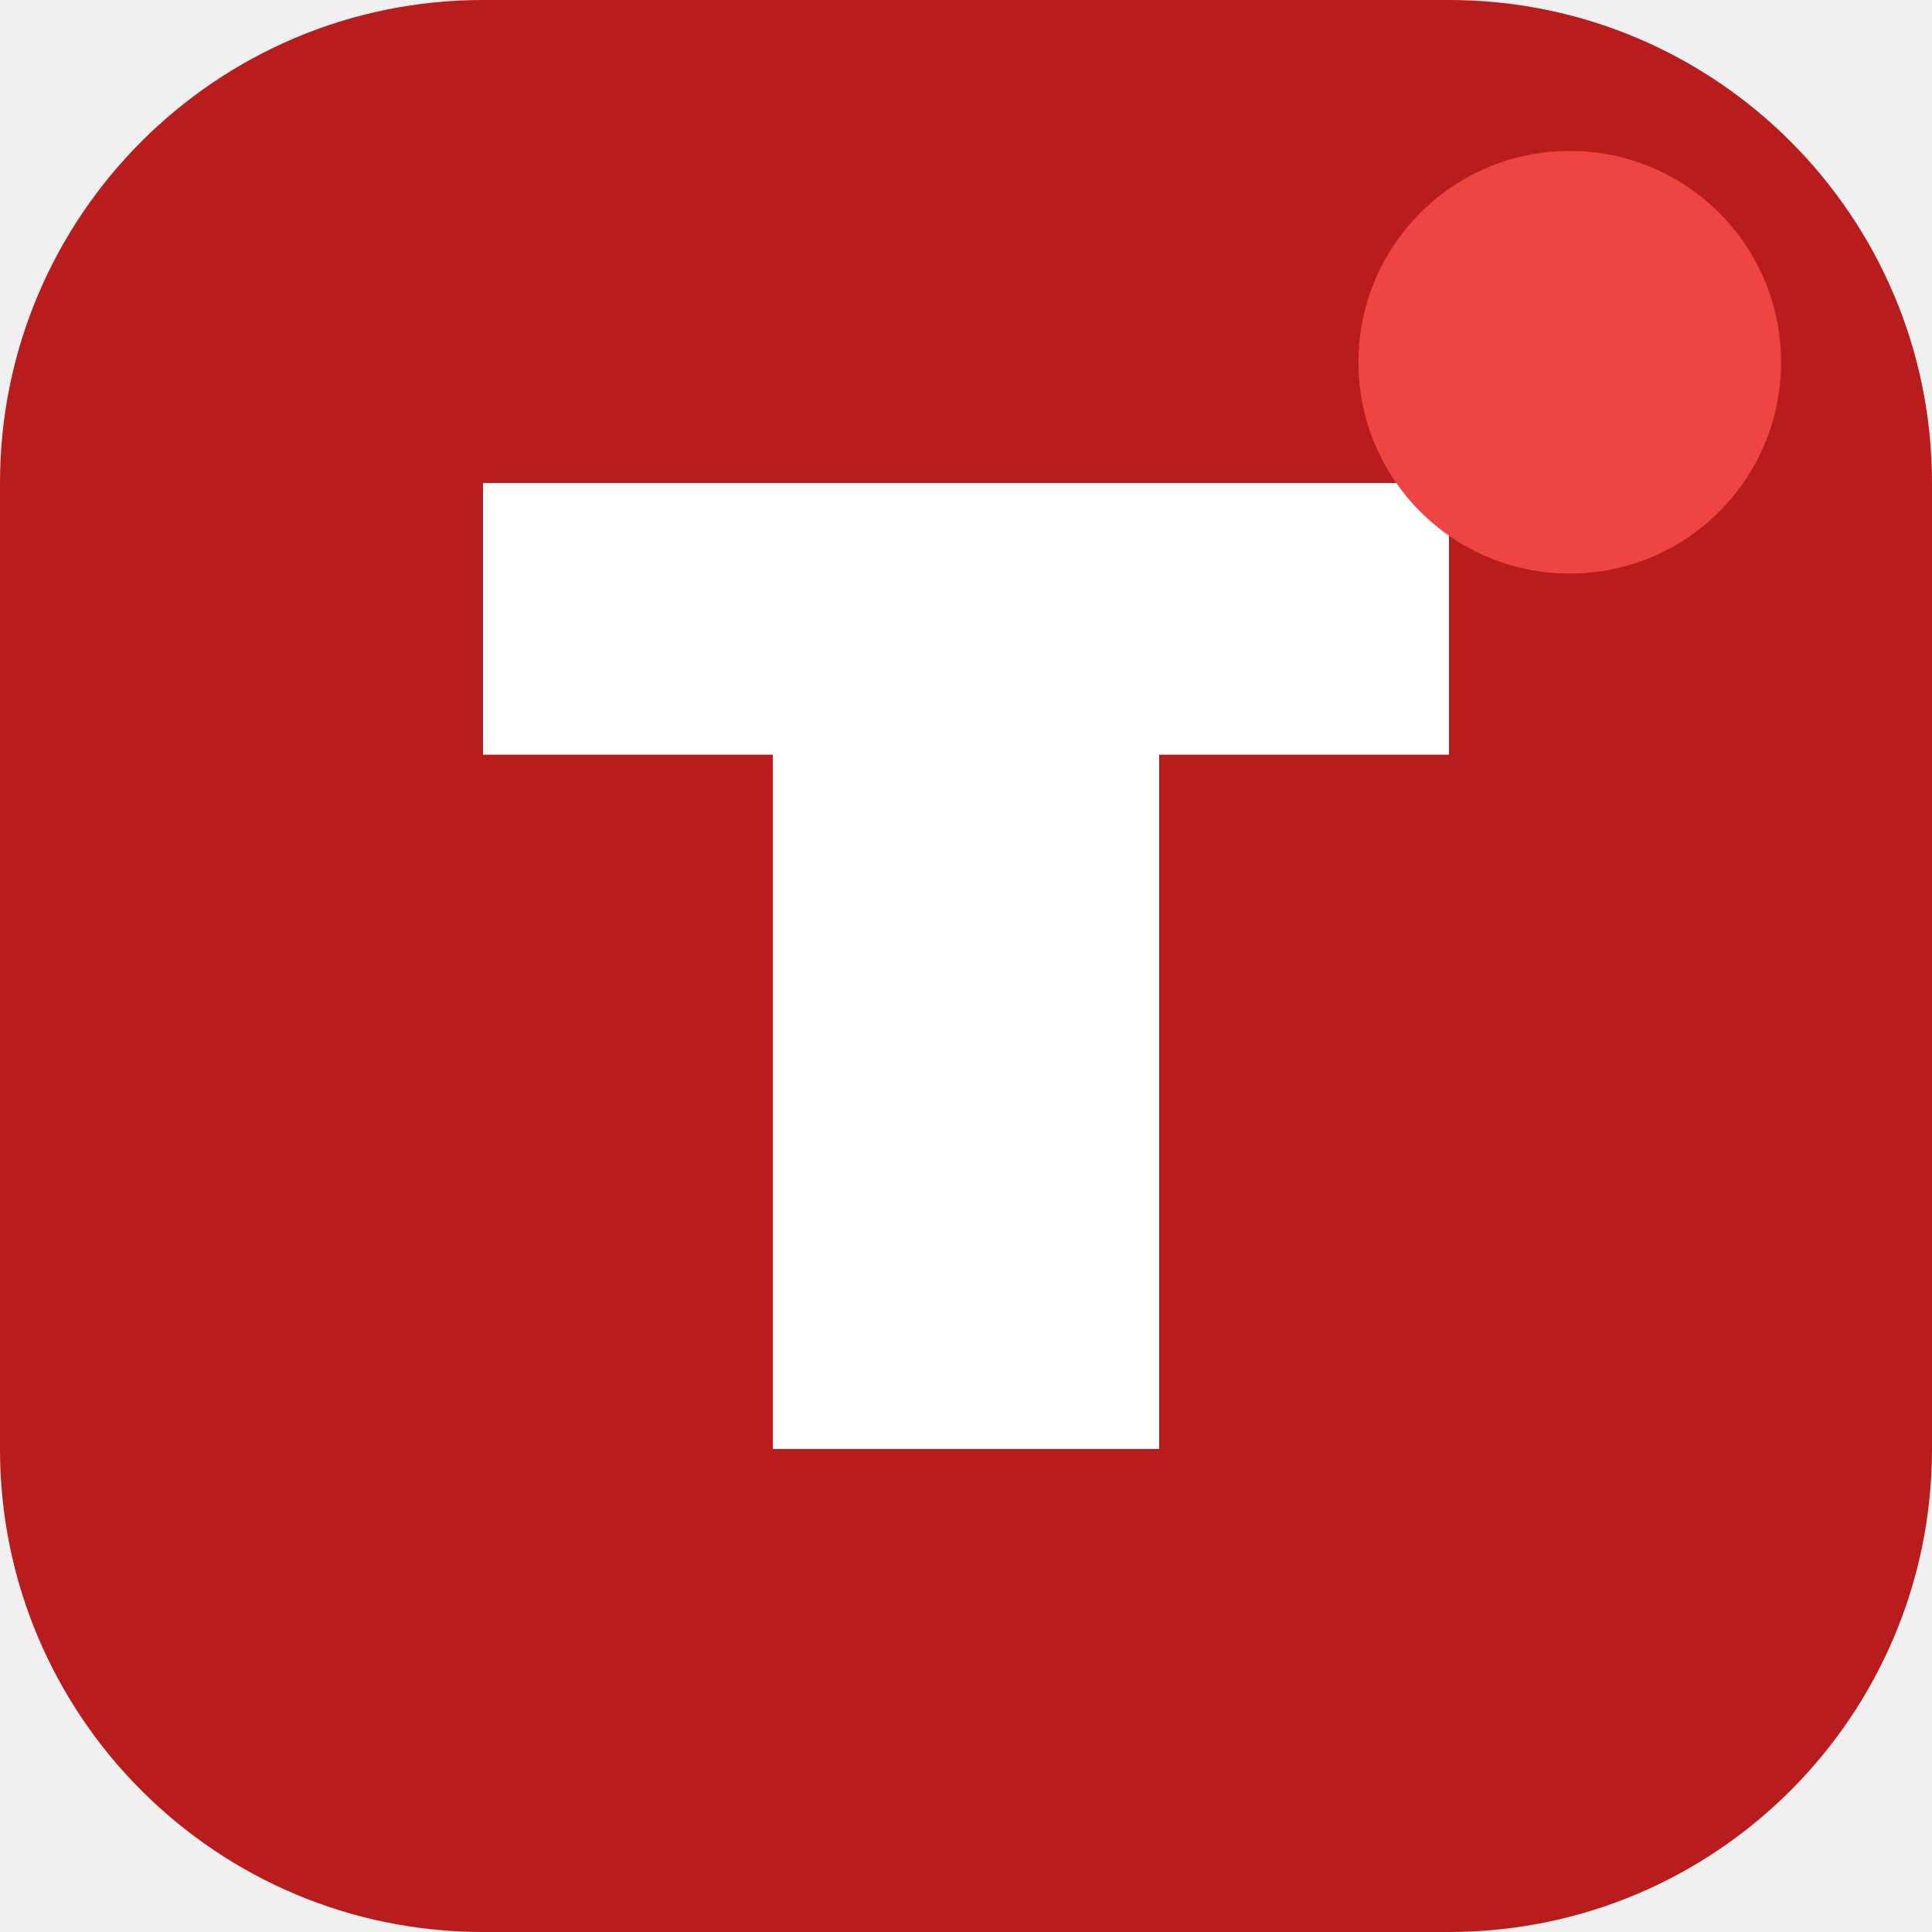
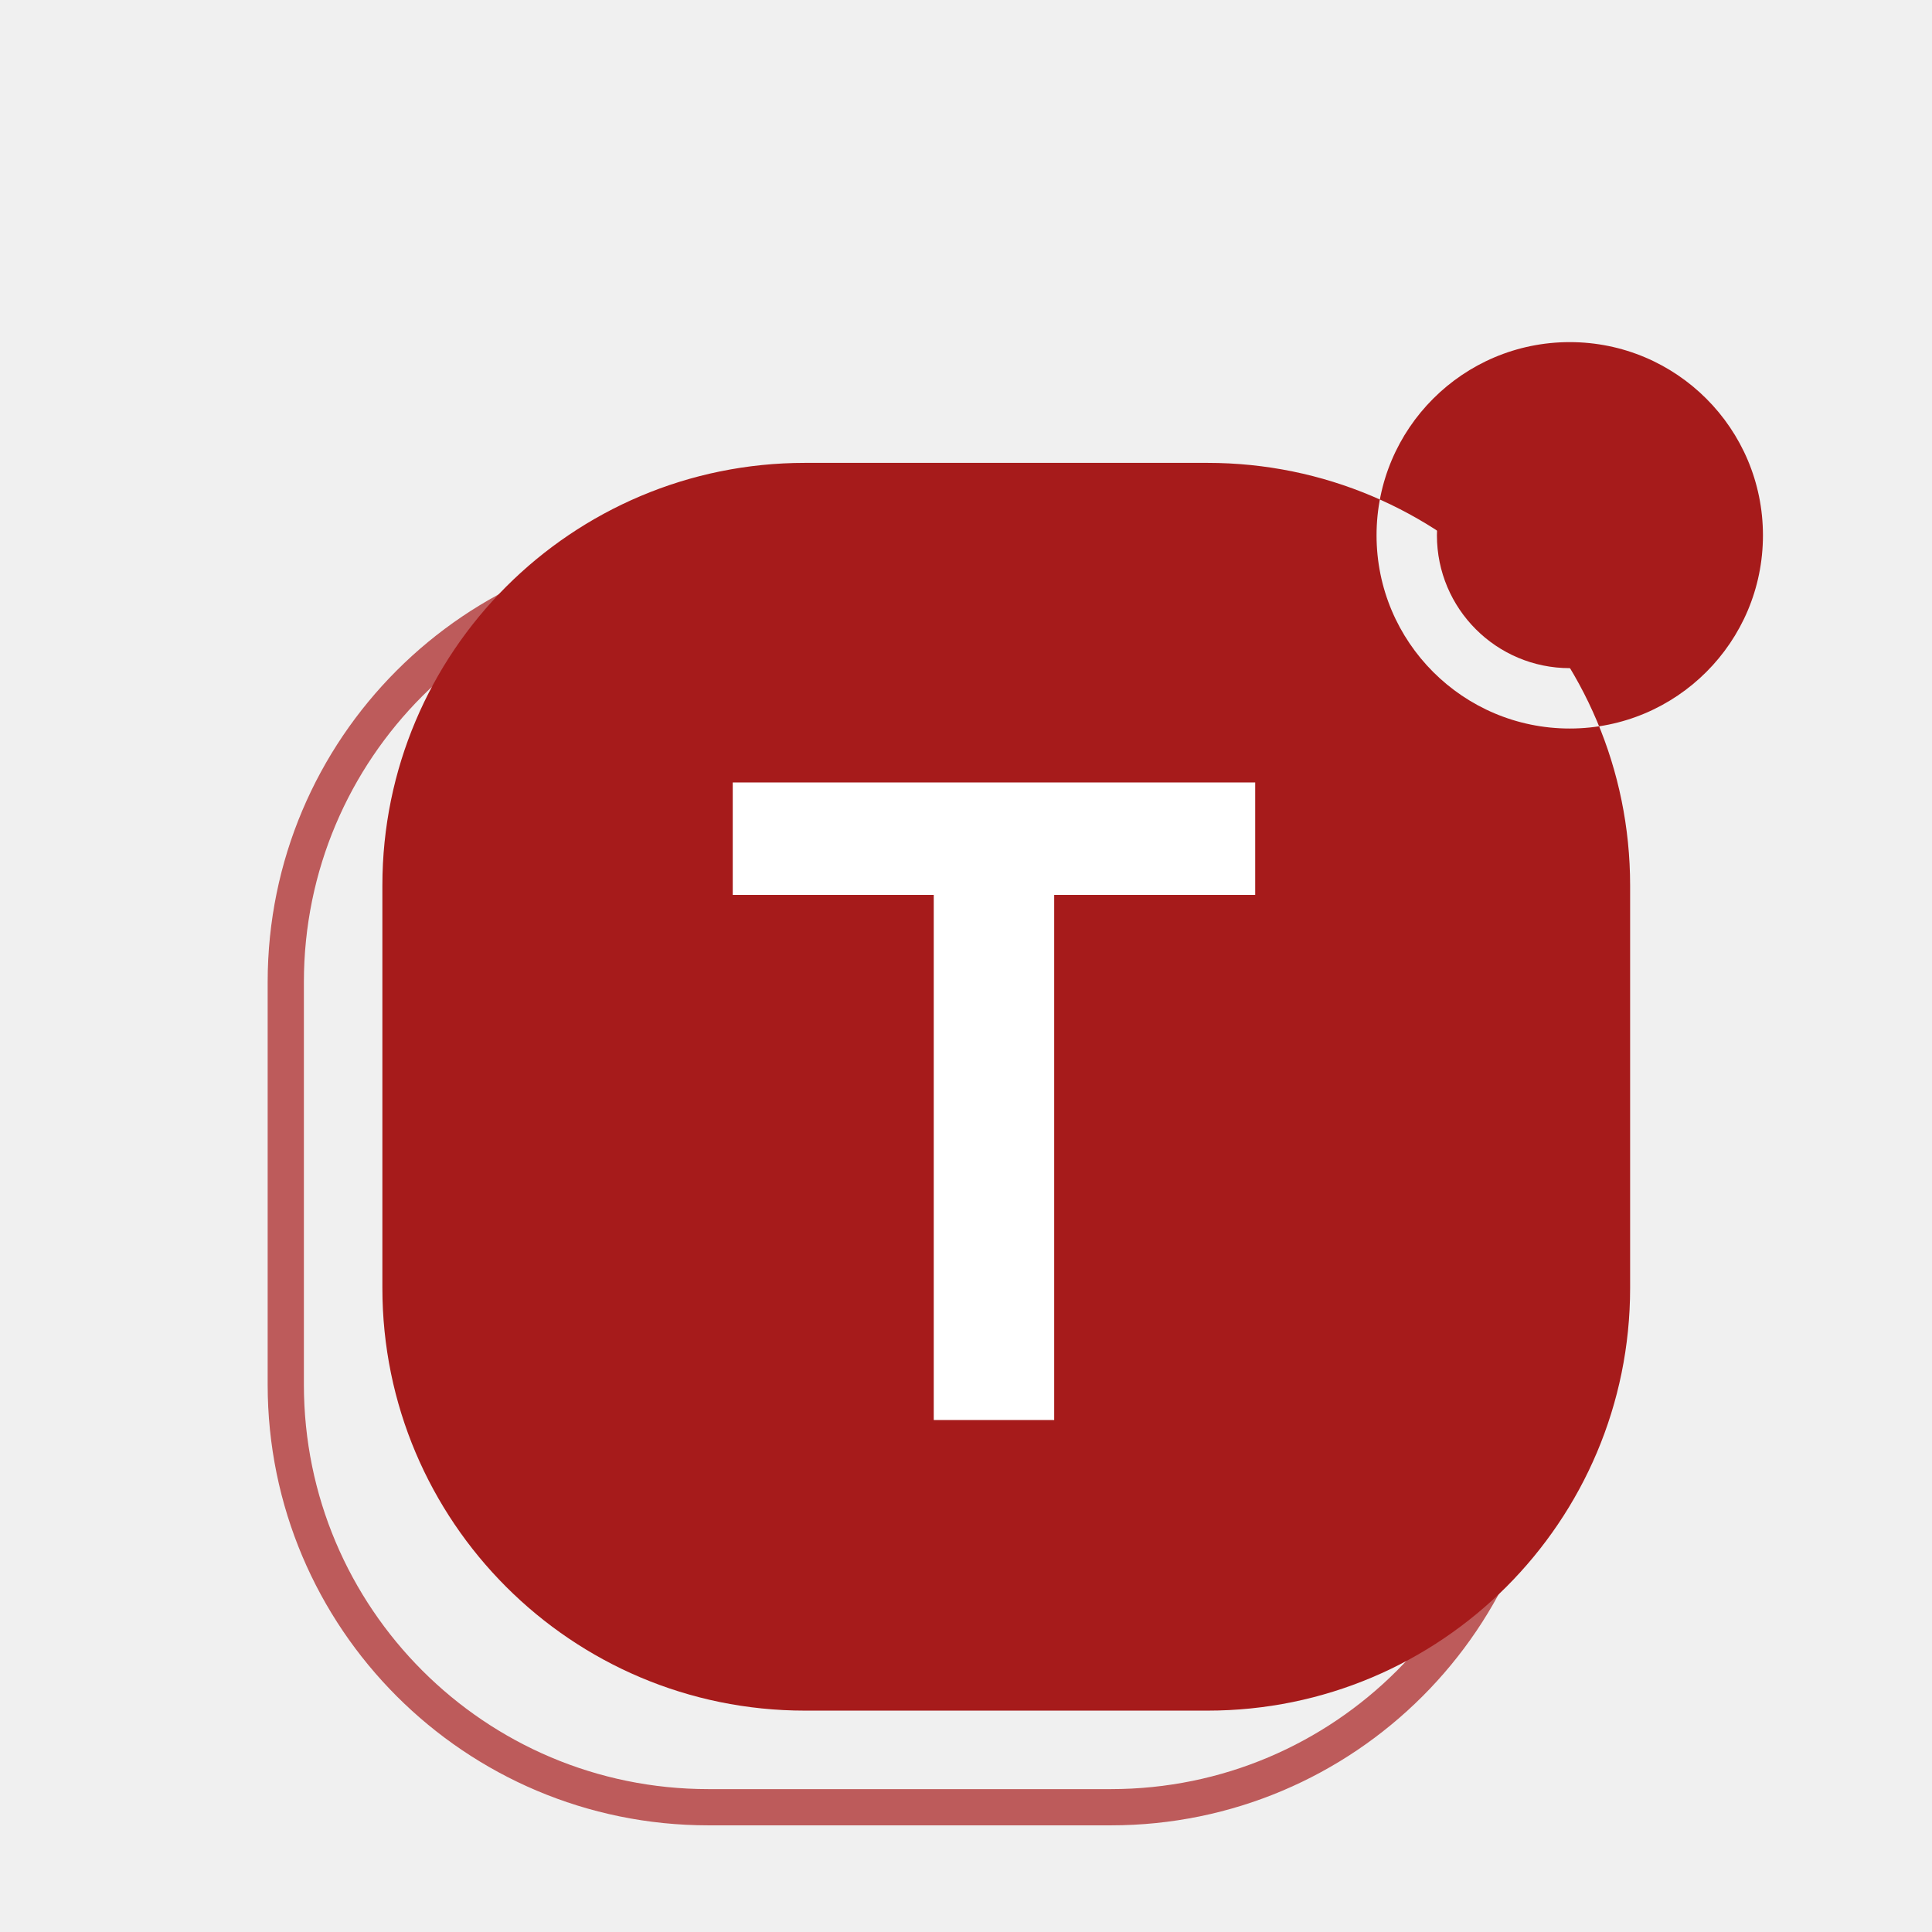
- <svg xmlns="http://www.w3.org/2000/svg" width="32" height="32" viewBox="0 0 32 32" fill="none">
-   <rect width="32" height="32" rx="8" fill="#b91c1c" />
-   <path d="M8 8h16v4.5H19.2V24h-6.4V12.5H8V8z" fill="white" />
-   <circle cx="26" cy="6" r="3.5" fill="#ef4444" />
+ <svg xmlns="http://www.w3.org/2000/svg" viewBox="0 0 48 48">
+   <rect x="9.5" y="11.5" width="31" height="31" rx="10.5" fill="none" stroke="#A61B1B" stroke-width="0.9" opacity="0.7" transform="translate(-2.4,2.4)" />
+   <path d="M20,11.5 H30 A10.5,10.5 0 0 1 40.5,22 V32 A10.5,10.5 0 0 1 30,42.5 H20 A10.5,10.5 0 0 1 9.5,32 V22 A10.5,10.5 0 0 1 20,11.5 Z M34.2,13.3 A4.8,4.8 0 1 0 43.8,13.3 A4.8,4.8 0 1 0 34.2,13.3 Z" fill="#A61B1B" fill-rule="evenodd" />
+   <circle cx="39" cy="13.3" r="3.3" fill="#A61B1B" />
+   <path d="M474 0V1186H20V1440H1200V1186H746V0Z" transform="translate(17.985,35.28) scale(0.011,-0.011)" fill="#fff" />
</svg>
